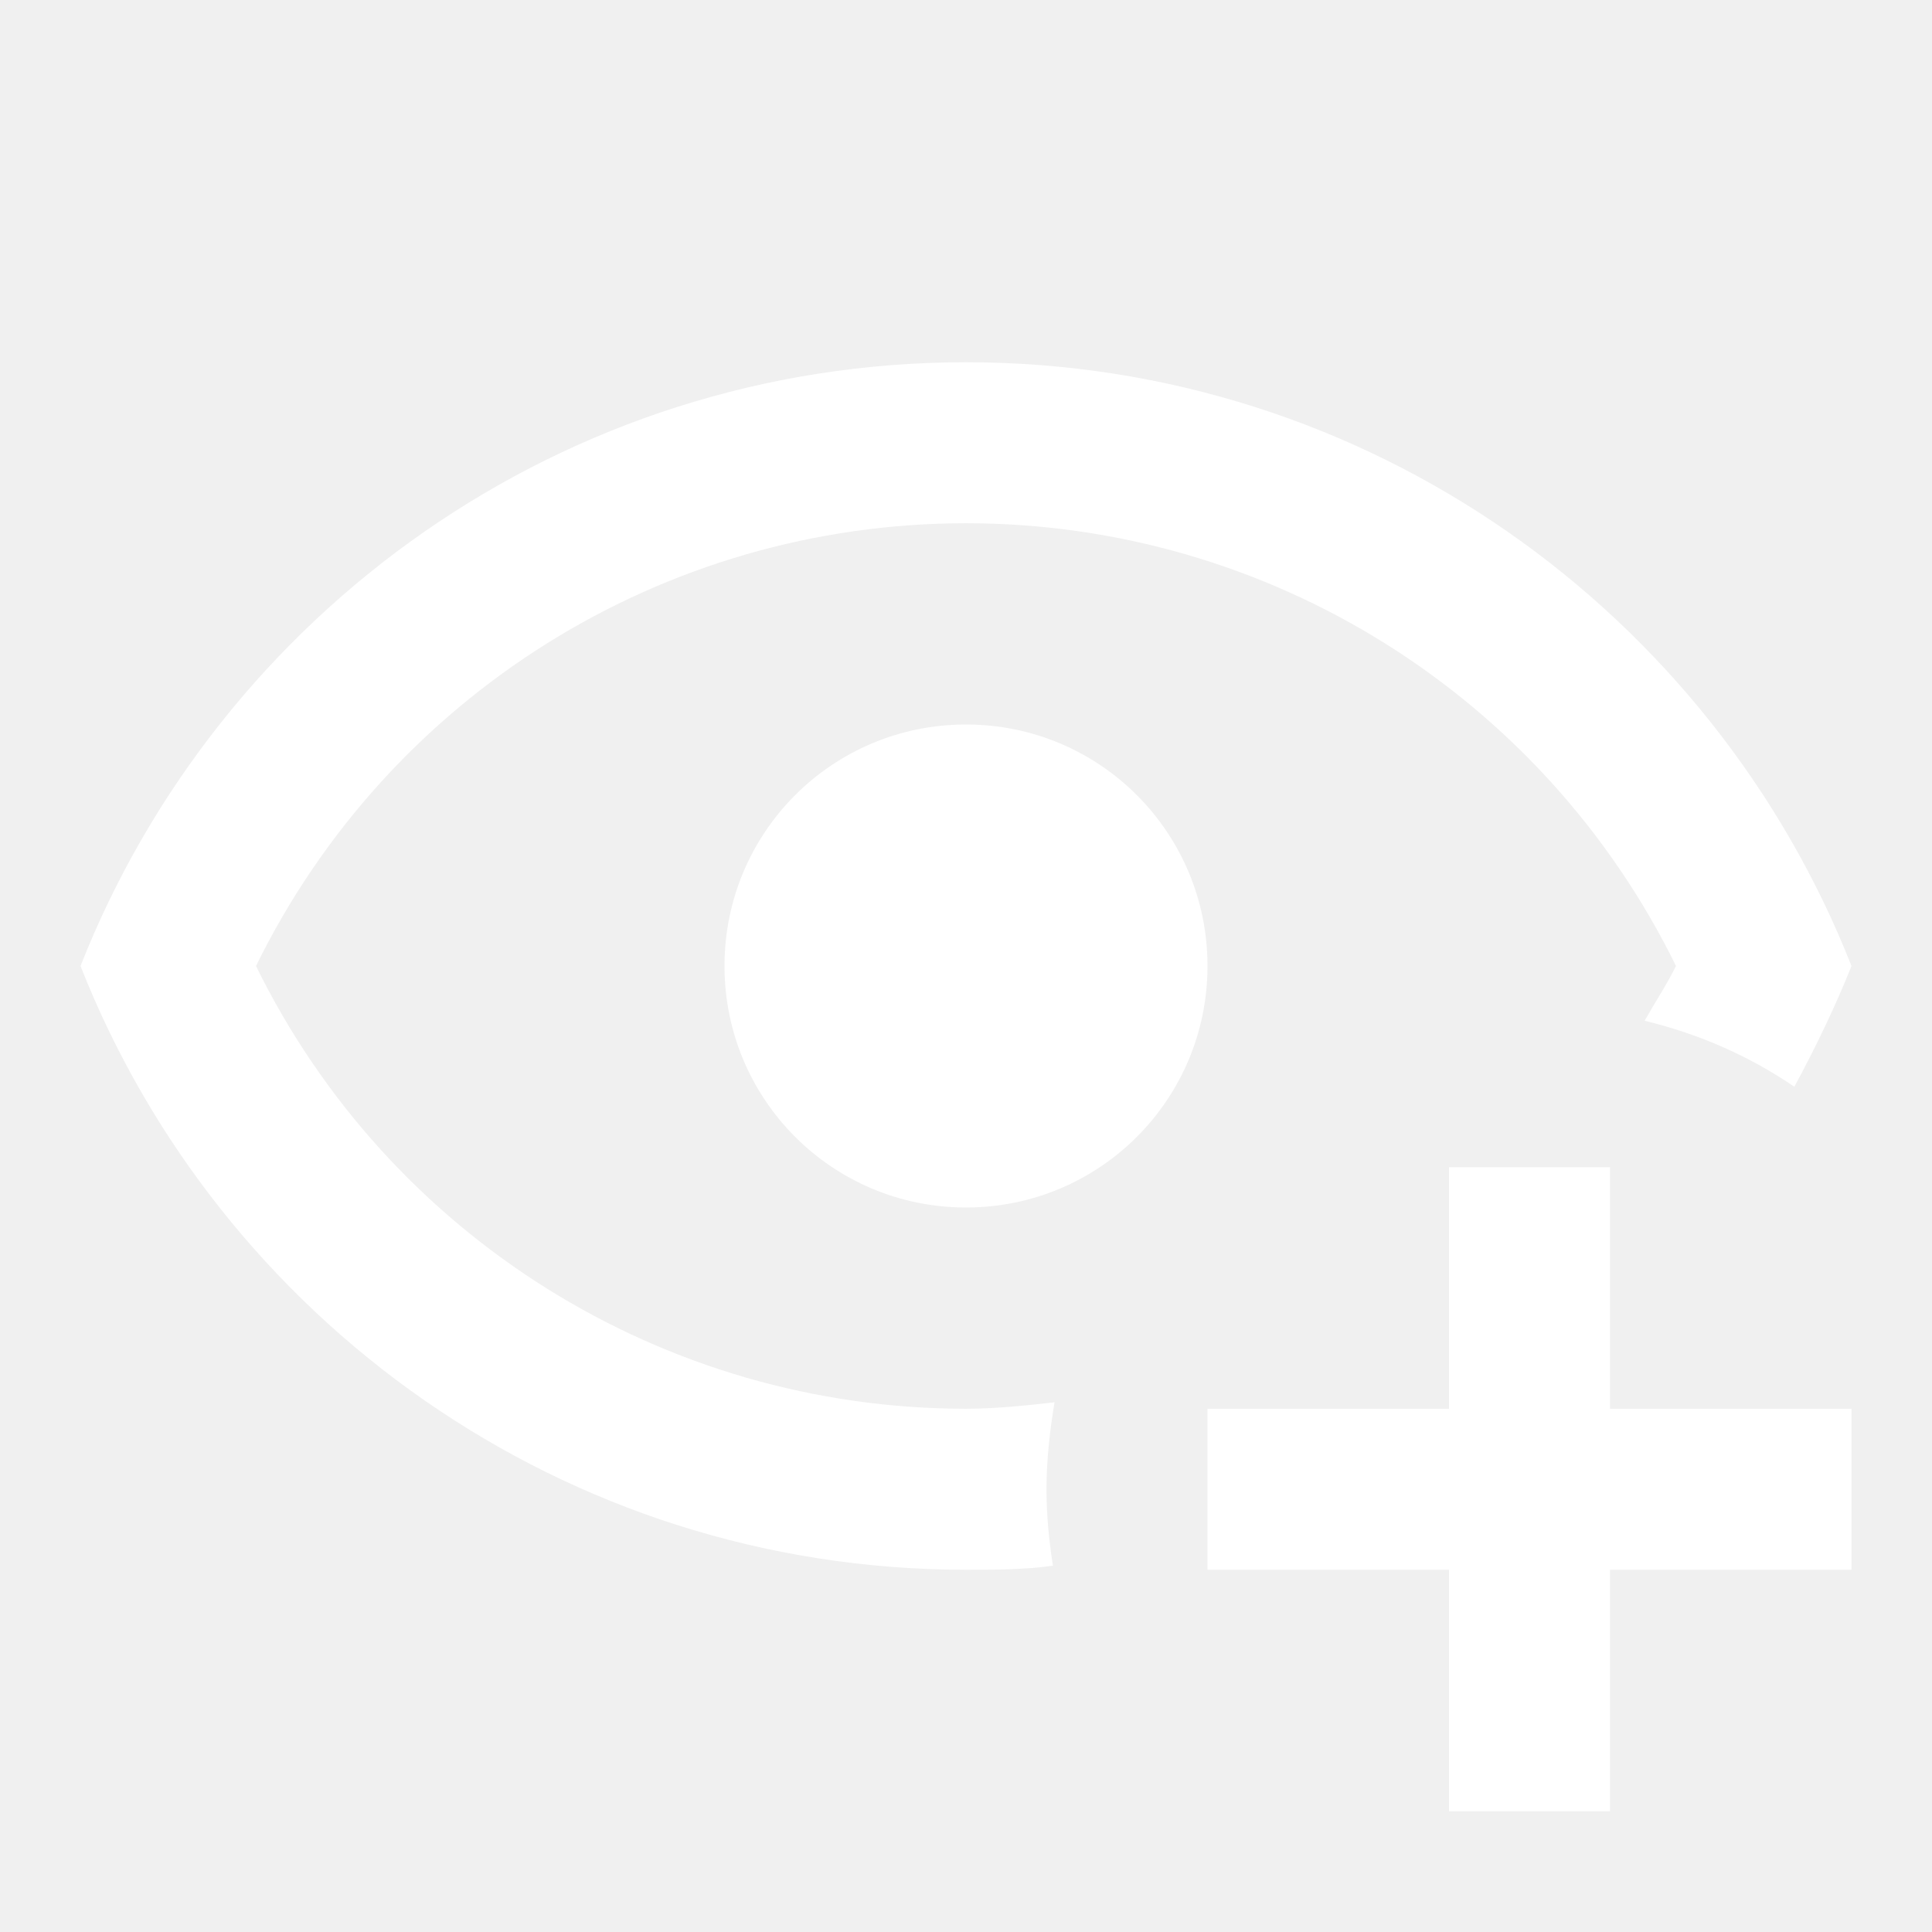
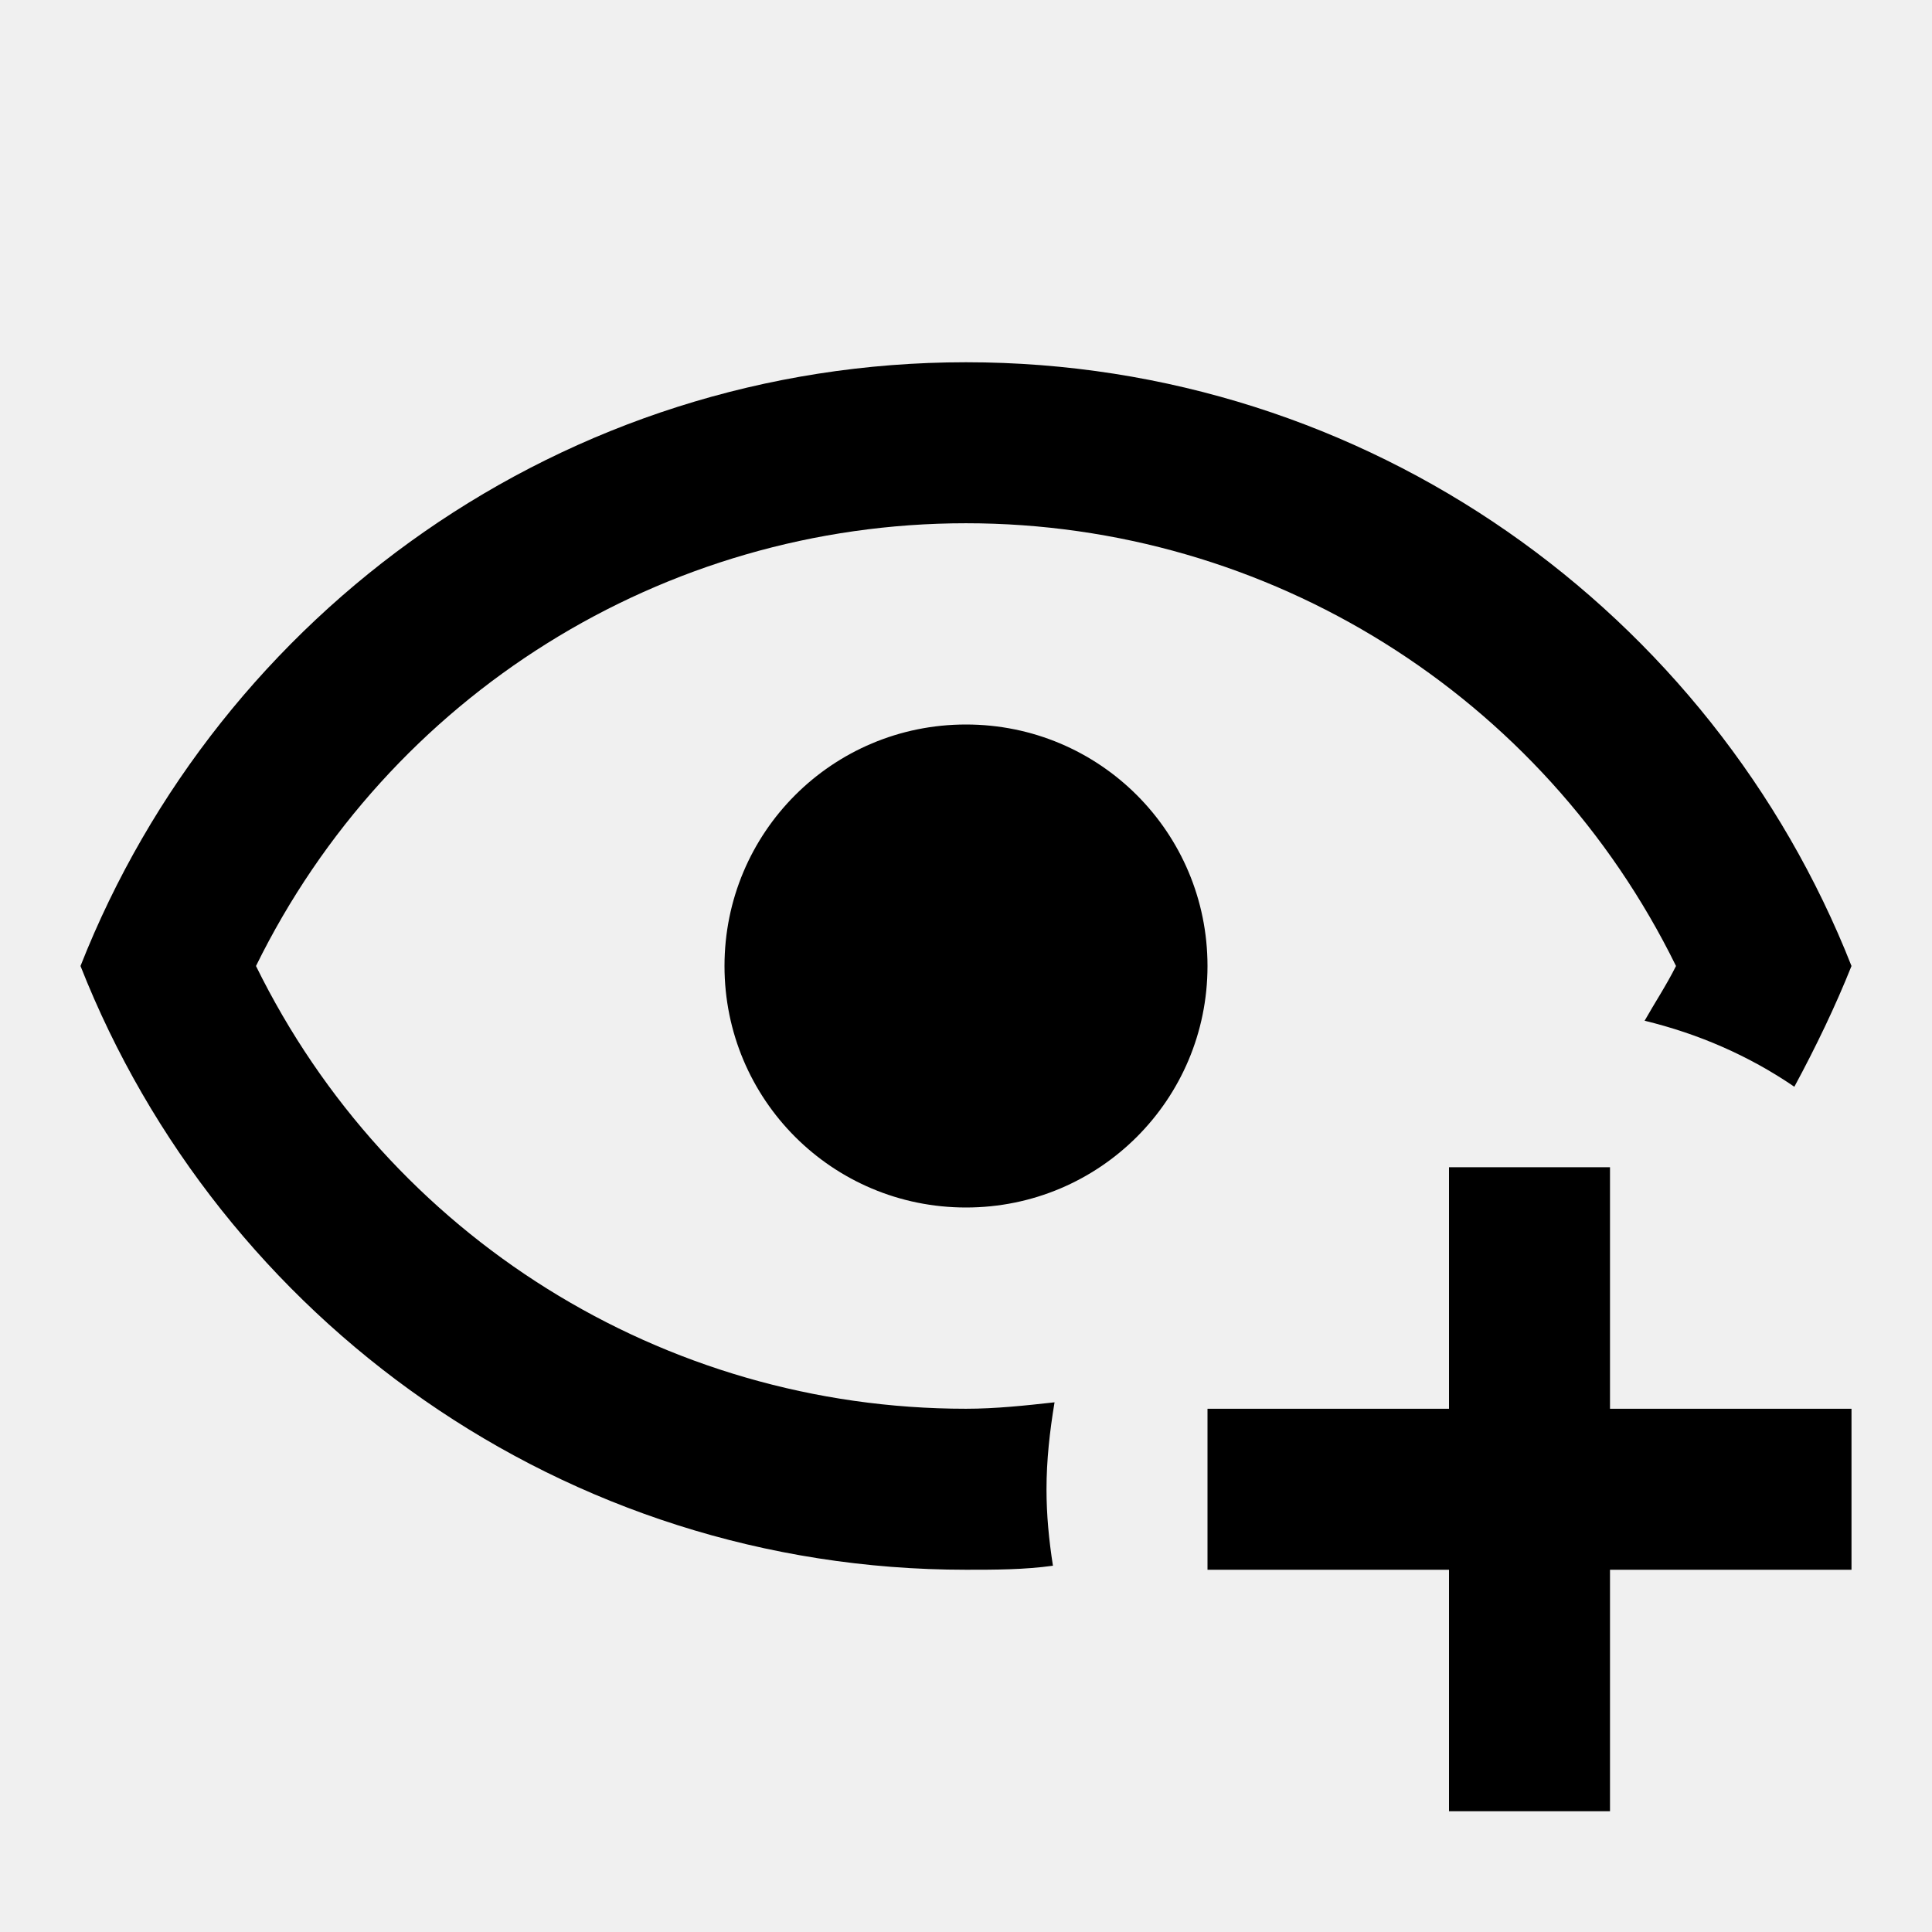
<svg xmlns="http://www.w3.org/2000/svg" viewBox="0 0 24 24">
-   <path fill="#ffffff" d="M12,4.5C7,4.5 2.73,7.61 1,12C2.73,16.39 7,19.5 12,19.5C12.36,19.5 12.72,19.5 13.08,19.45C13.03,19.13 13,18.82 13,18.5C13,18.14 13.04,17.78 13.1,17.42C12.74,17.46 12.37,17.5 12,17.5C8.24,17.5 4.83,15.36 3.18,12C4.83,8.64 8.24,6.5 12,6.5C15.76,6.5 19.17,8.64 20.82,12C20.7,12.24 20.56,12.45 20.43,12.68C21.09,12.84 21.72,13.11 22.29,13.5C22.56,13 22.8,12.5 23,12C21.27,7.61 17,4.5 12,4.5M12,9C10.34,9 9,10.34 9,12C9,13.66 10.34,15 12,15C13.66,15 15,13.66 15,12C15,10.34 13.66,9 12,9M18,14.5V17.5H15V19.5H18V22.5H20V19.5H23V17.5H20V14.5H18Z" />
+   <path d="M12,4.5C7,4.5 2.73,7.61 1,12C2.73,16.39 7,19.5 12,19.5C12.36,19.5 12.72,19.5 13.08,19.45C13.03,19.13 13,18.82 13,18.5C13,18.14 13.04,17.78 13.1,17.42C12.74,17.46 12.37,17.5 12,17.5C8.24,17.5 4.83,15.36 3.18,12C4.83,8.64 8.24,6.5 12,6.5C15.76,6.5 19.17,8.64 20.82,12C20.7,12.24 20.56,12.45 20.43,12.68C21.09,12.84 21.72,13.11 22.29,13.5C22.56,13 22.8,12.5 23,12C21.27,7.61 17,4.5 12,4.5M12,9C10.34,9 9,10.34 9,12C9,13.66 10.34,15 12,15C13.66,15 15,13.66 15,12C15,10.34 13.66,9 12,9M18,14.5V17.5H15V19.5H18V22.5H20V19.5H23V17.5H20V14.5H18Z" />
</svg>
